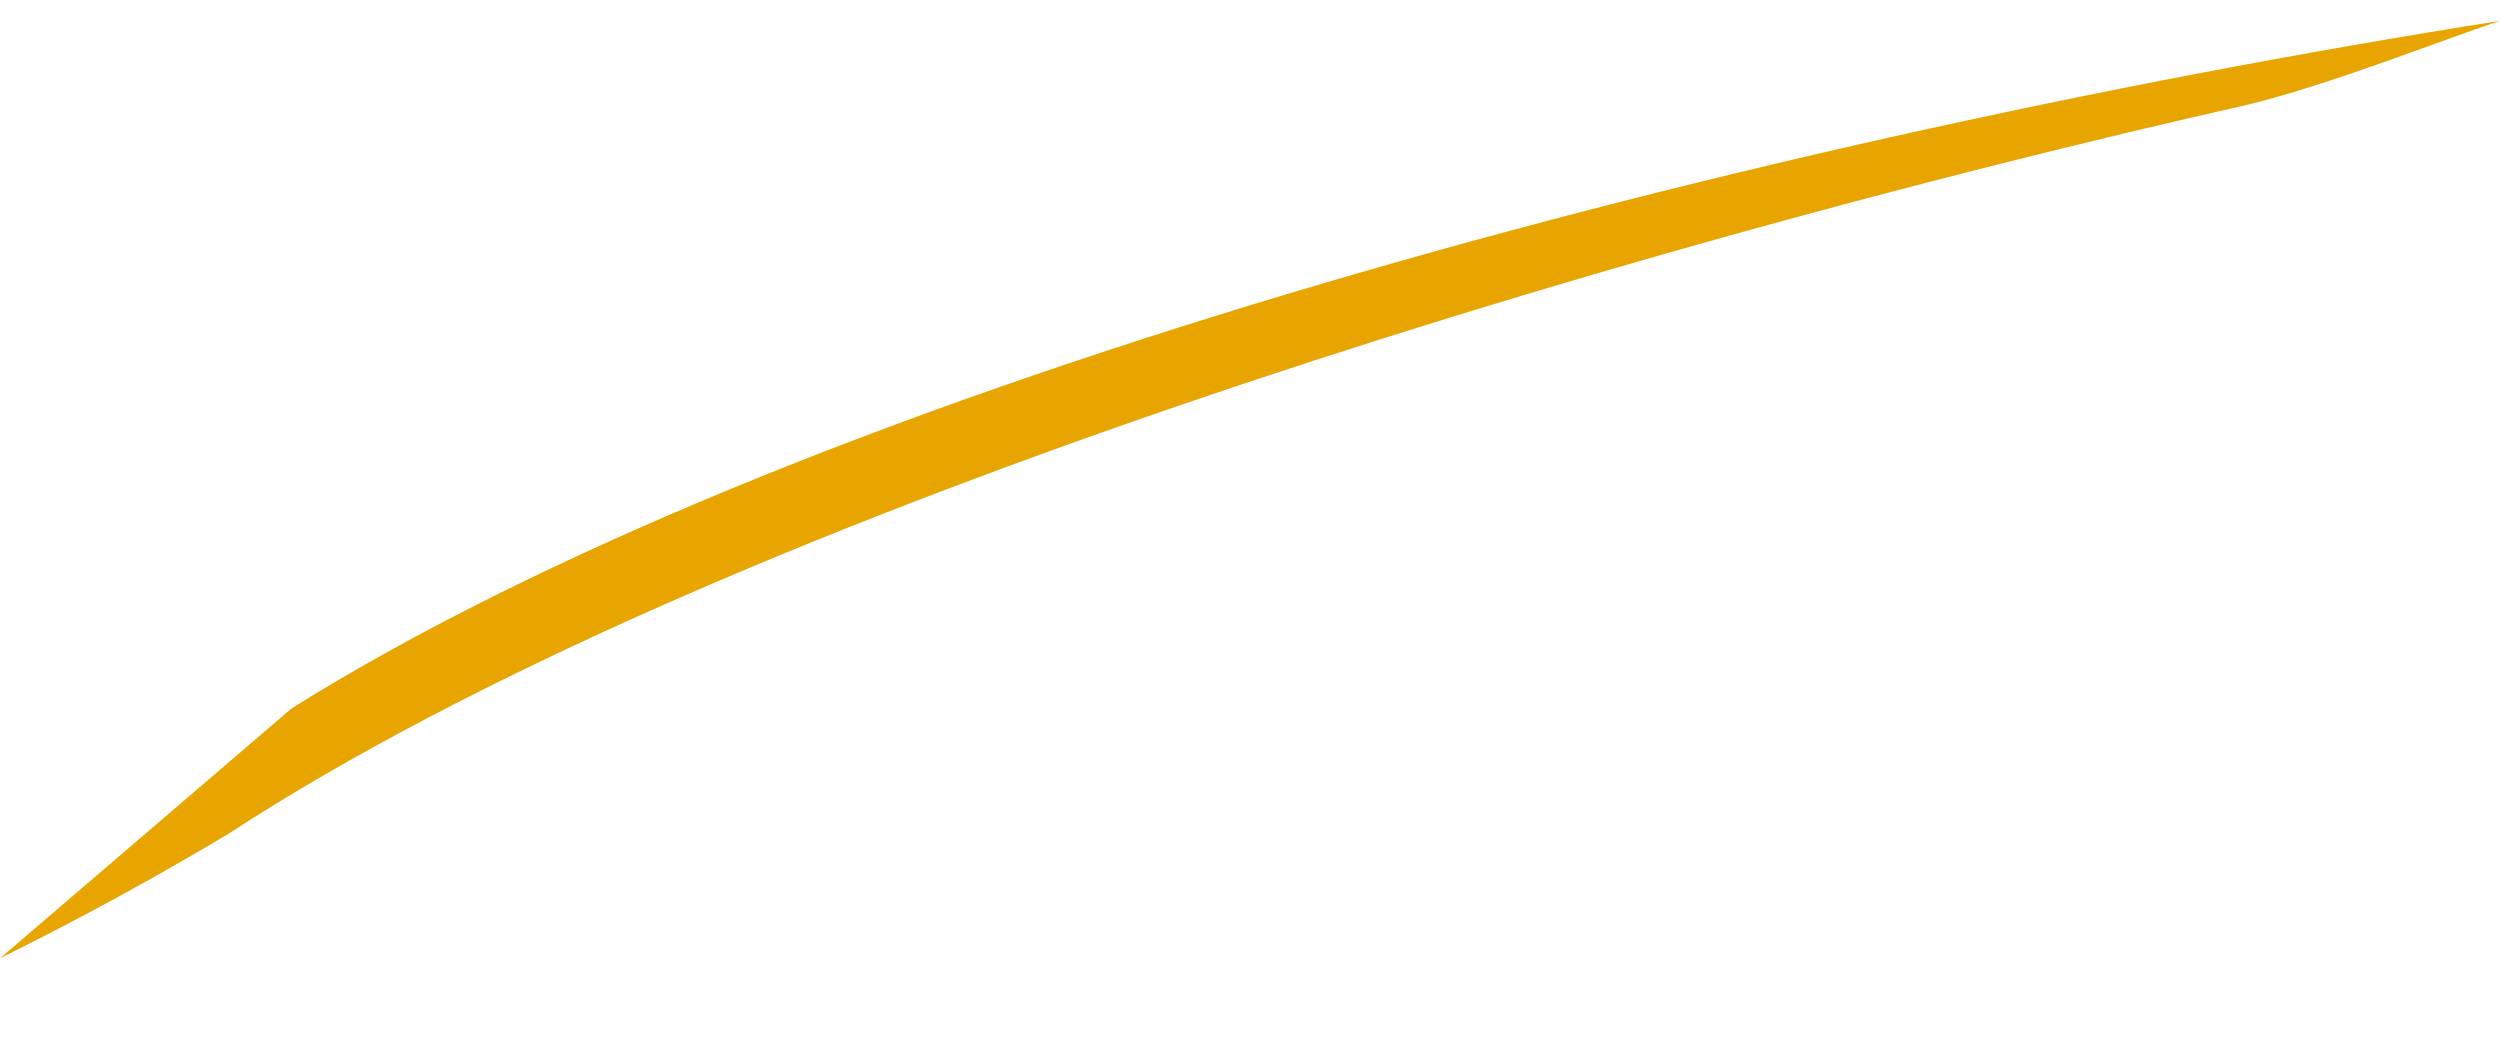
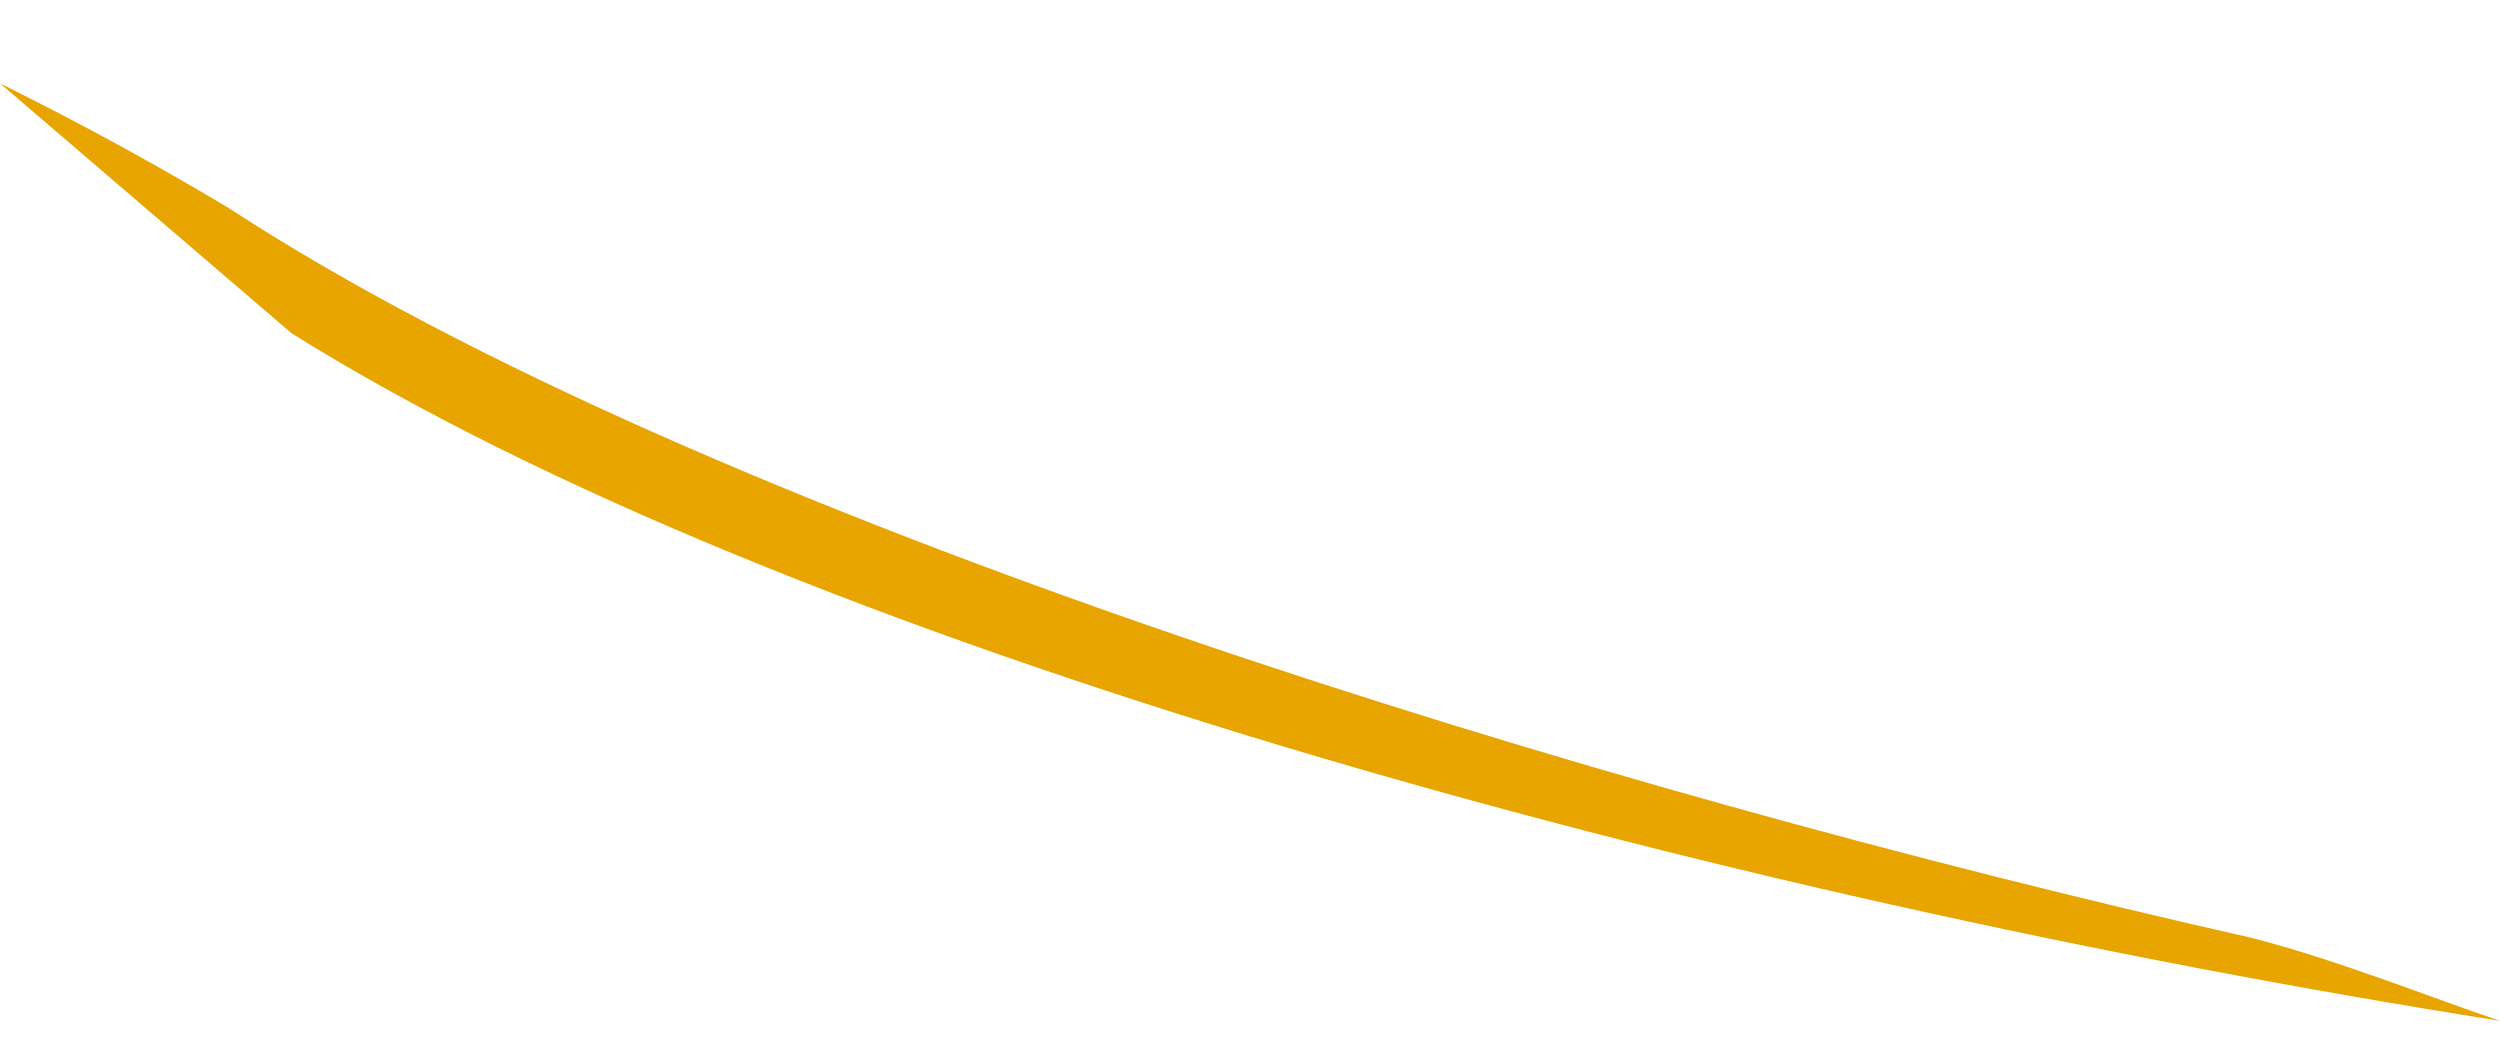
<svg xmlns="http://www.w3.org/2000/svg" viewBox="0 0 120 50" fill="none">
-   <path d="M 0 46 L 14 34 C 38 19, 82 7, 120 1 C 117 2, 112 4, 108 5 C 77 12, 34 25, 11 40 C 6 43, 2 45, 0 46 Z" fill="#E8A500" />
+   <path d="M 0 4 L 14 16 C 38 31, 82 43, 120 49 C 117 48, 112 46, 108 45 C 77 38, 34 25, 11 10 C 6 7, 2 5, 0 4 Z" fill="#E8A500" />
</svg>
